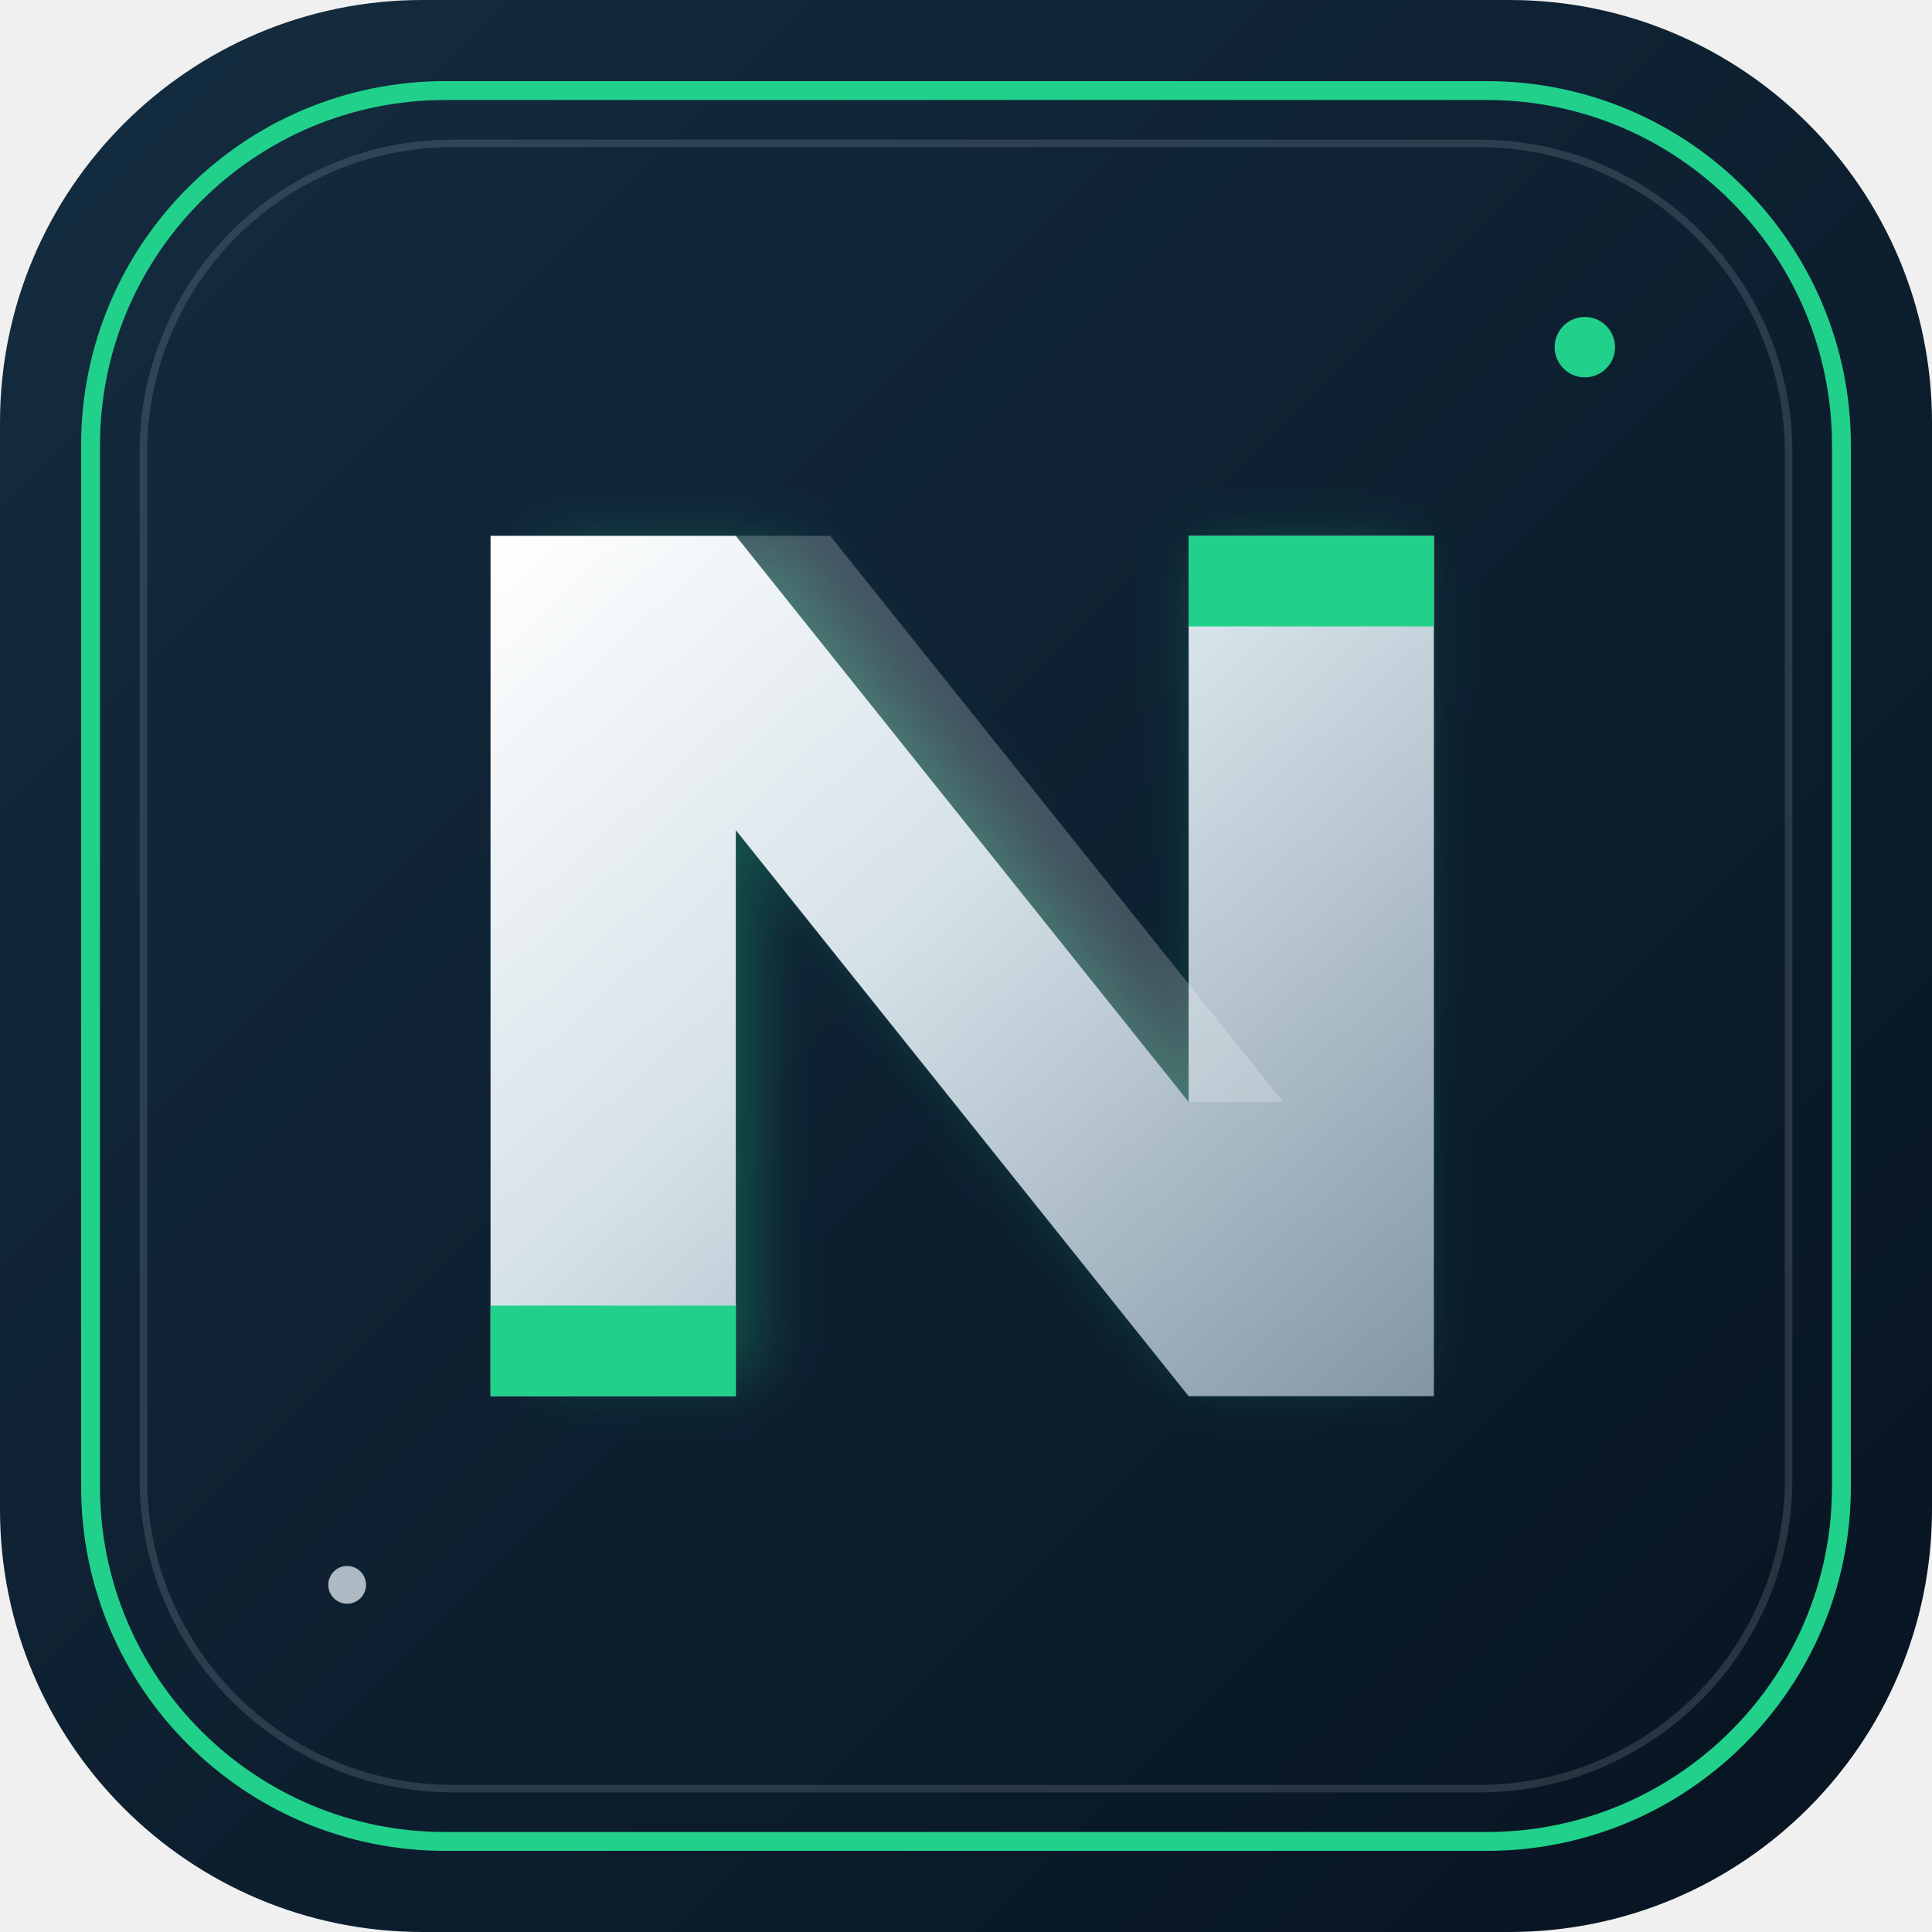
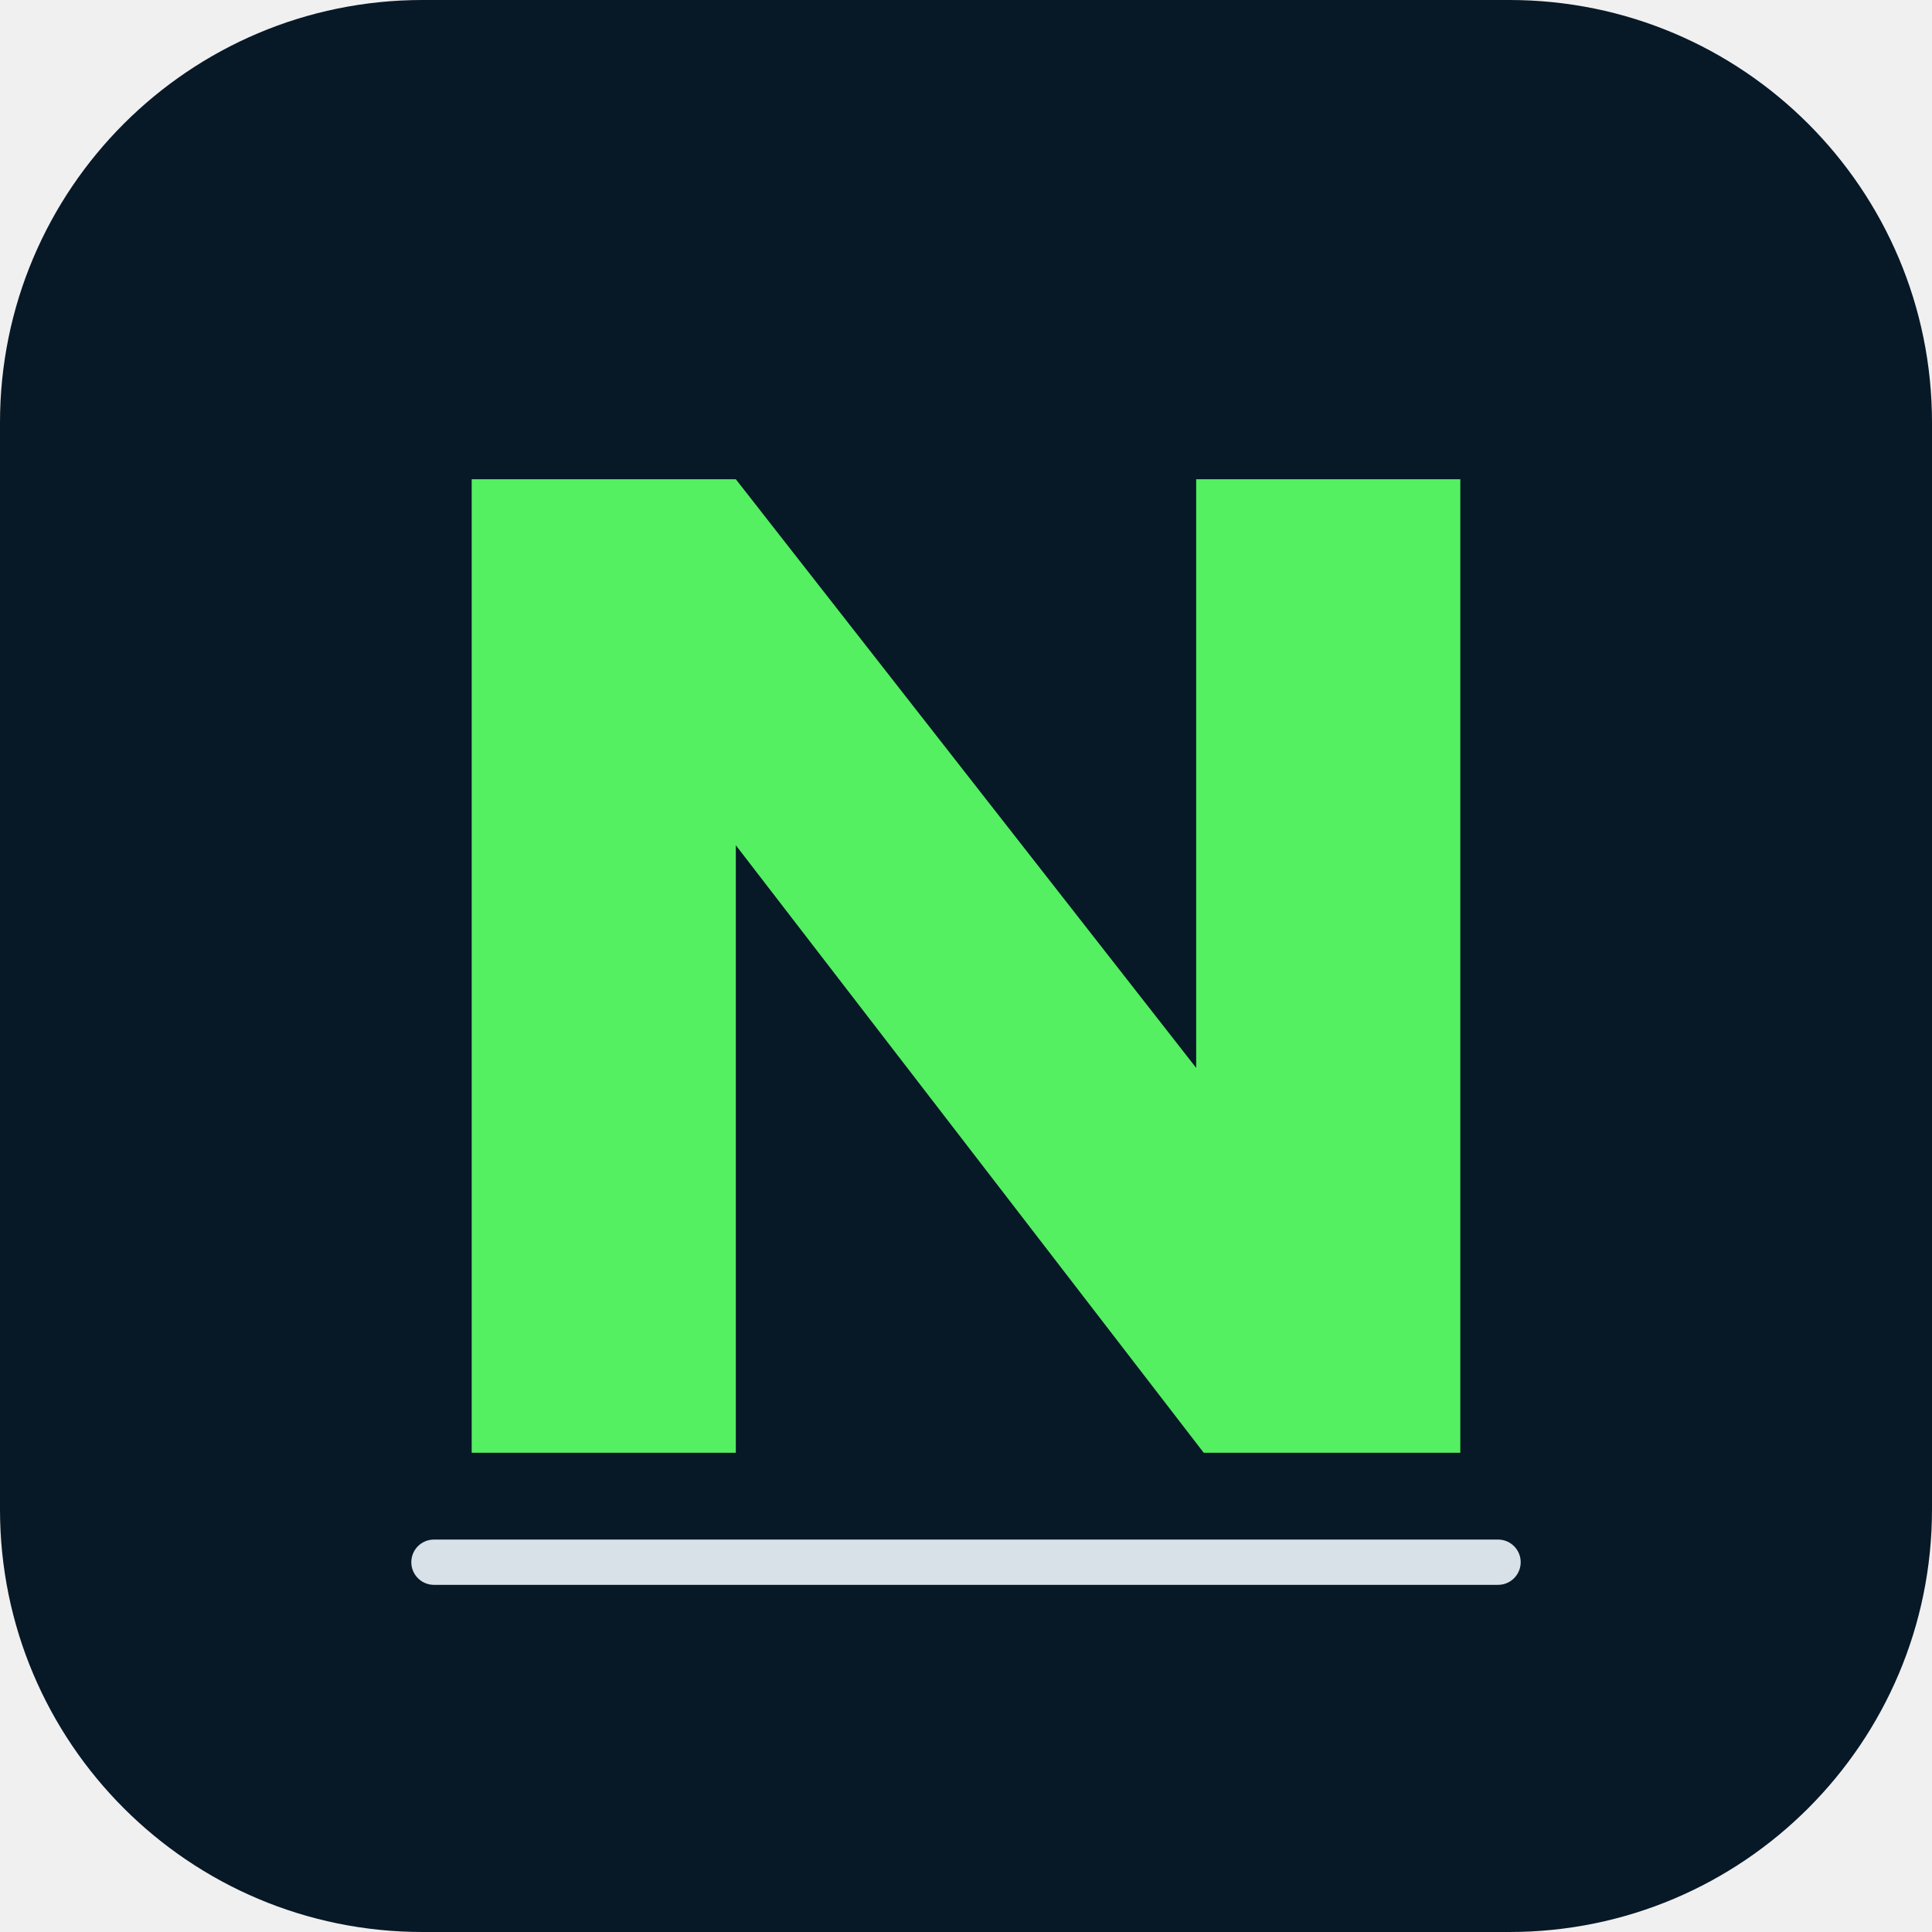
- <svg xmlns="http://www.w3.org/2000/svg" width="512" height="512" viewBox="0 0 512 512">
-   <defs>
-     <linearGradient id="background" x1="0" y1="0" x2="1" y2="1">
-       <stop offset="0%" stop-color="#142D40" />
-       <stop offset="100%" stop-color="#071321" />
-     </linearGradient>
-     <linearGradient id="metal" x1="0" y1="0" x2="1" y2="1">
-       <stop offset="0%" stop-color="#FFFFFF" />
-       <stop offset="45%" stop-color="#D5E1E8" />
-       <stop offset="100%" stop-color="#8296A5" />
-     </linearGradient>
-     <filter id="shadow" x="-30%" y="-30%" width="160%" height="160%">
-       <feGaussianBlur stdDeviation="8" />
-     </filter>
-   </defs>
-   <rect width="512" height="512" rx="112" fill="url(#background)" />
-   <rect x="24" y="24" width="464" height="464" rx="94" fill="none" stroke="#21D18B" stroke-width="5" />
-   <rect x="38" y="38" width="436" height="436" rx="82" fill="none" stroke="#D5E1E8" stroke-opacity=".15" stroke-width="2" />
-   <path d="M145 365 L145 145 L207 145 L318 287 L318 145 L374 145 L374 365 L316 365 L201 219 L201 365 Z" fill="#21D18B" opacity=".28" filter="url(#shadow)" />
-   <path d="M130 370 L130 142 L195 142 L315 292 L315 142 L380 142 L380 370 L315 370 L195 220 L195 370 Z" fill="url(#metal)" />
-   <path d="M195 142 L220 142 L340 292 L315 292 Z" fill="#FFFFFF" opacity=".22" />
-   <path d="M130 370 L195 370 L195 346 L130 346 Z" fill="#21D18B" />
-   <path d="M315 142 L380 142 L380 166 L315 166 Z" fill="#21D18B" />
-   <circle cx="420" cy="92" r="8" fill="#21D18B" />
-   <circle cx="92" cy="420" r="5" fill="#D5E1E8" opacity=".8" />
+ <svg xmlns="http://www.w3.org/2000/svg" viewBox="0 0 512 512">
+   <rect width="512" height="512" rx="112" fill="#071827" />
+   <path d="M125 385V127h70l122 156V127h70v258h-68L195 224v161z" fill="#55ef62" />
+   <path d="M115 414h282" stroke="#d8e1e7" stroke-width="12" stroke-linecap="round" />
</svg>
